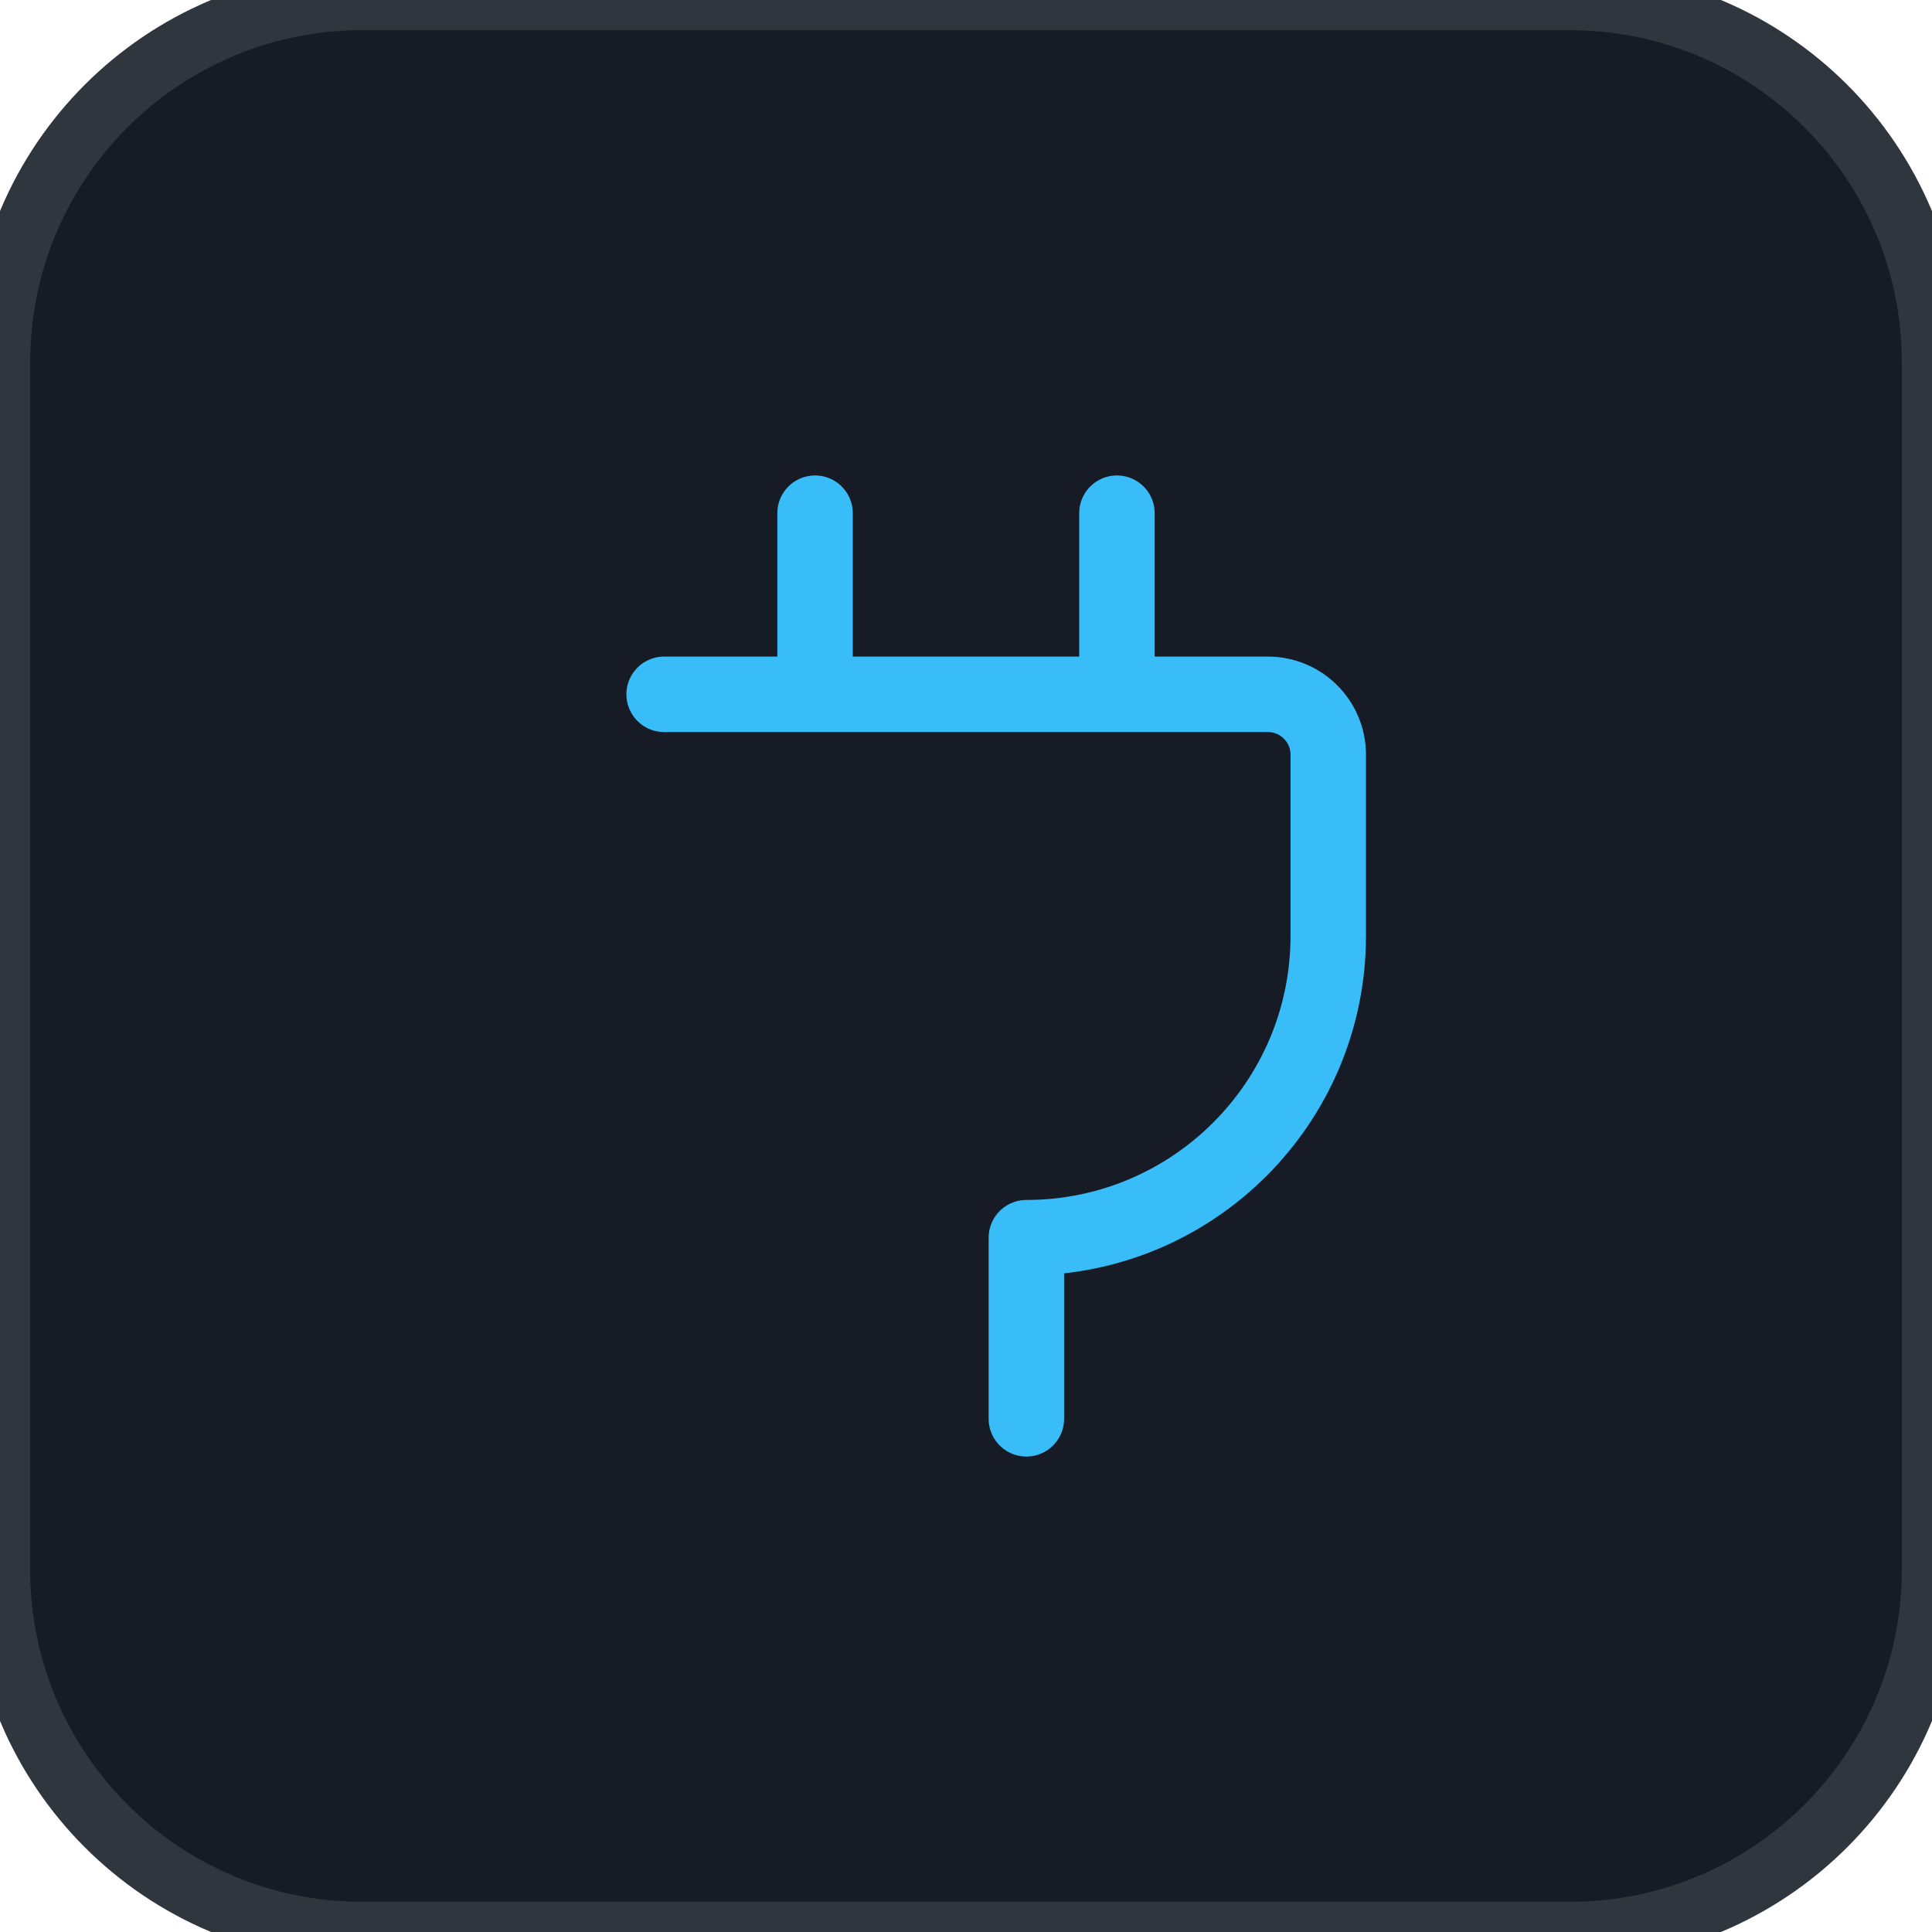
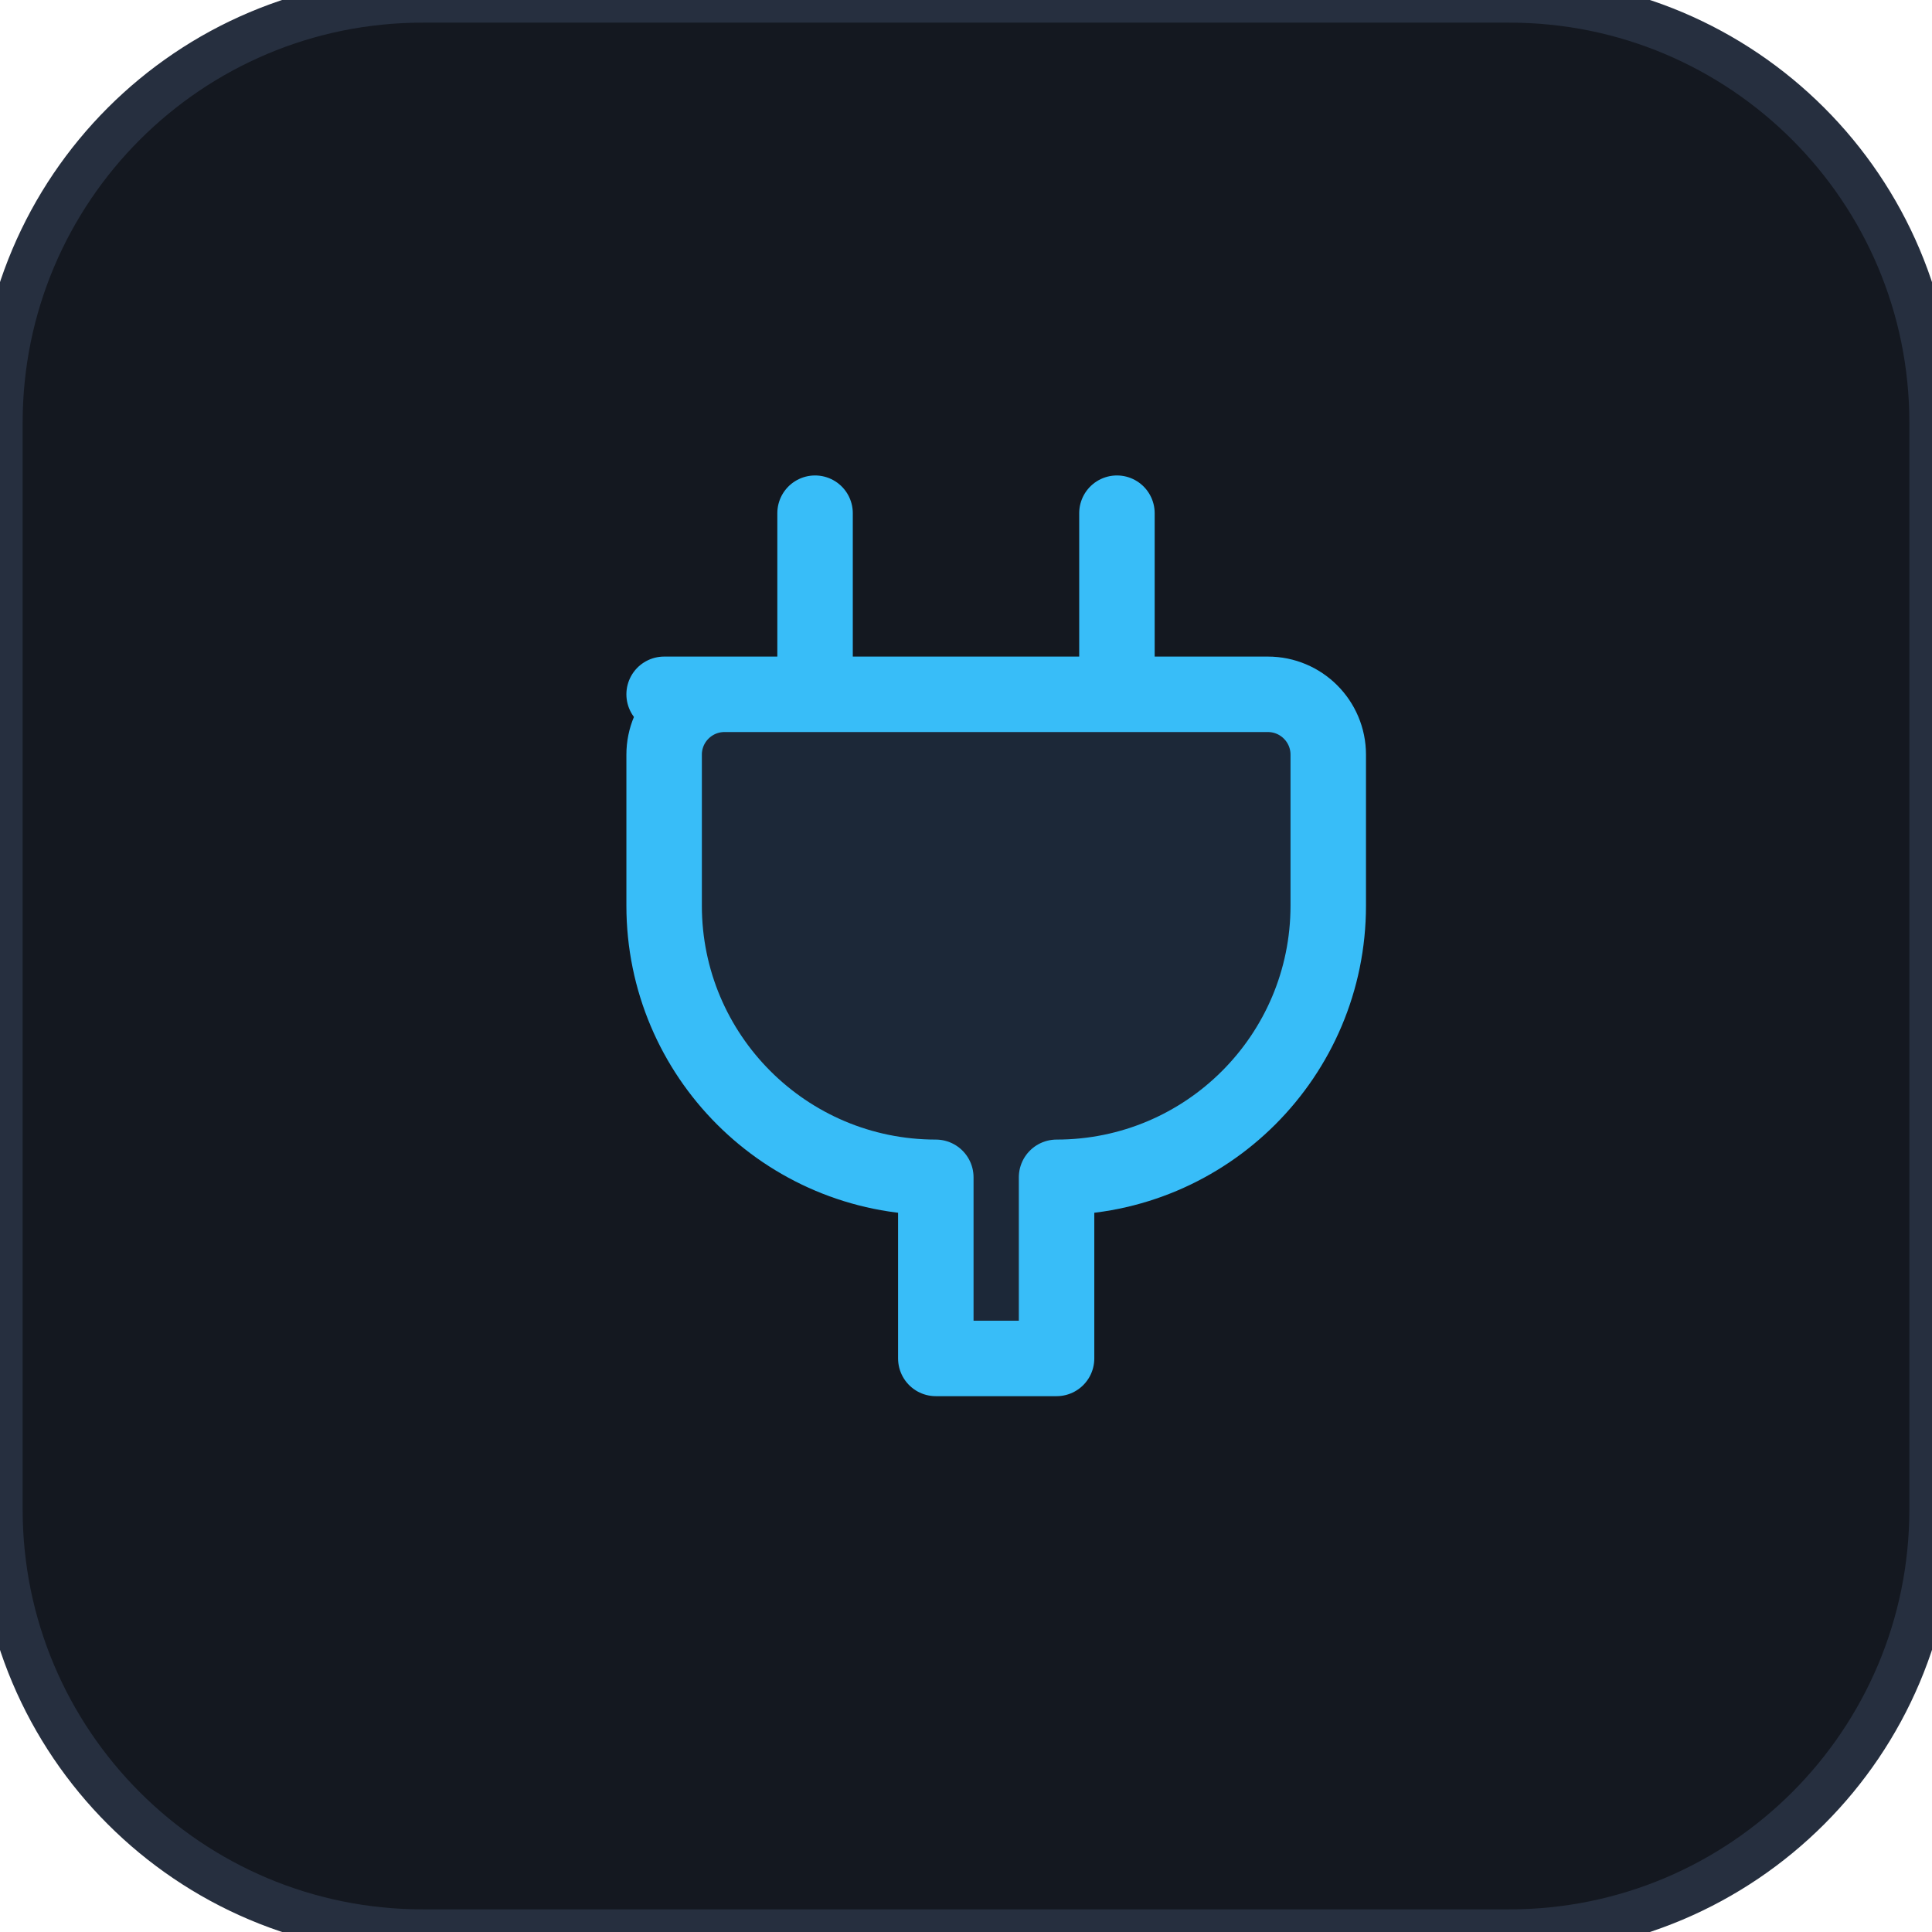
<svg xmlns="http://www.w3.org/2000/svg" viewBox="0 0 64 64" width="64" height="64">
-   <rect width="64" height="64" rx="12" fill="#161b26" stroke="#30363d" stroke-width="2" />
-   <g transform="translate(15, 15)" stroke="#38bdf8" stroke-width="2.5" stroke-linecap="round" stroke-linejoin="round" fill="none">
-     <path d="M12 2v6m10-6v6M7 8h20a2 2 0 0 1 2 2v6a10 10 0 0 1-10 10v6" />
+   <rect width="64" height="64" rx="14" fill="#141820" stroke="#262f3f" stroke-width="1.5" />
+   <g transform="translate(16, 15)" fill="none" stroke="#38bdf8" stroke-width="2.5" stroke-linecap="round" stroke-linejoin="round">
+     <path d="M11 2v6M21 2v6" />
+     <path d="M6 8h20a2 2 0 0 1 2 2v5a9 9 0 0 1-9 9v6h-4v-6a9 9 0 0 1-9-9v-5a2 2 0 0 1 2-2z" fill="#1c2838" />
  </g>
</svg>
